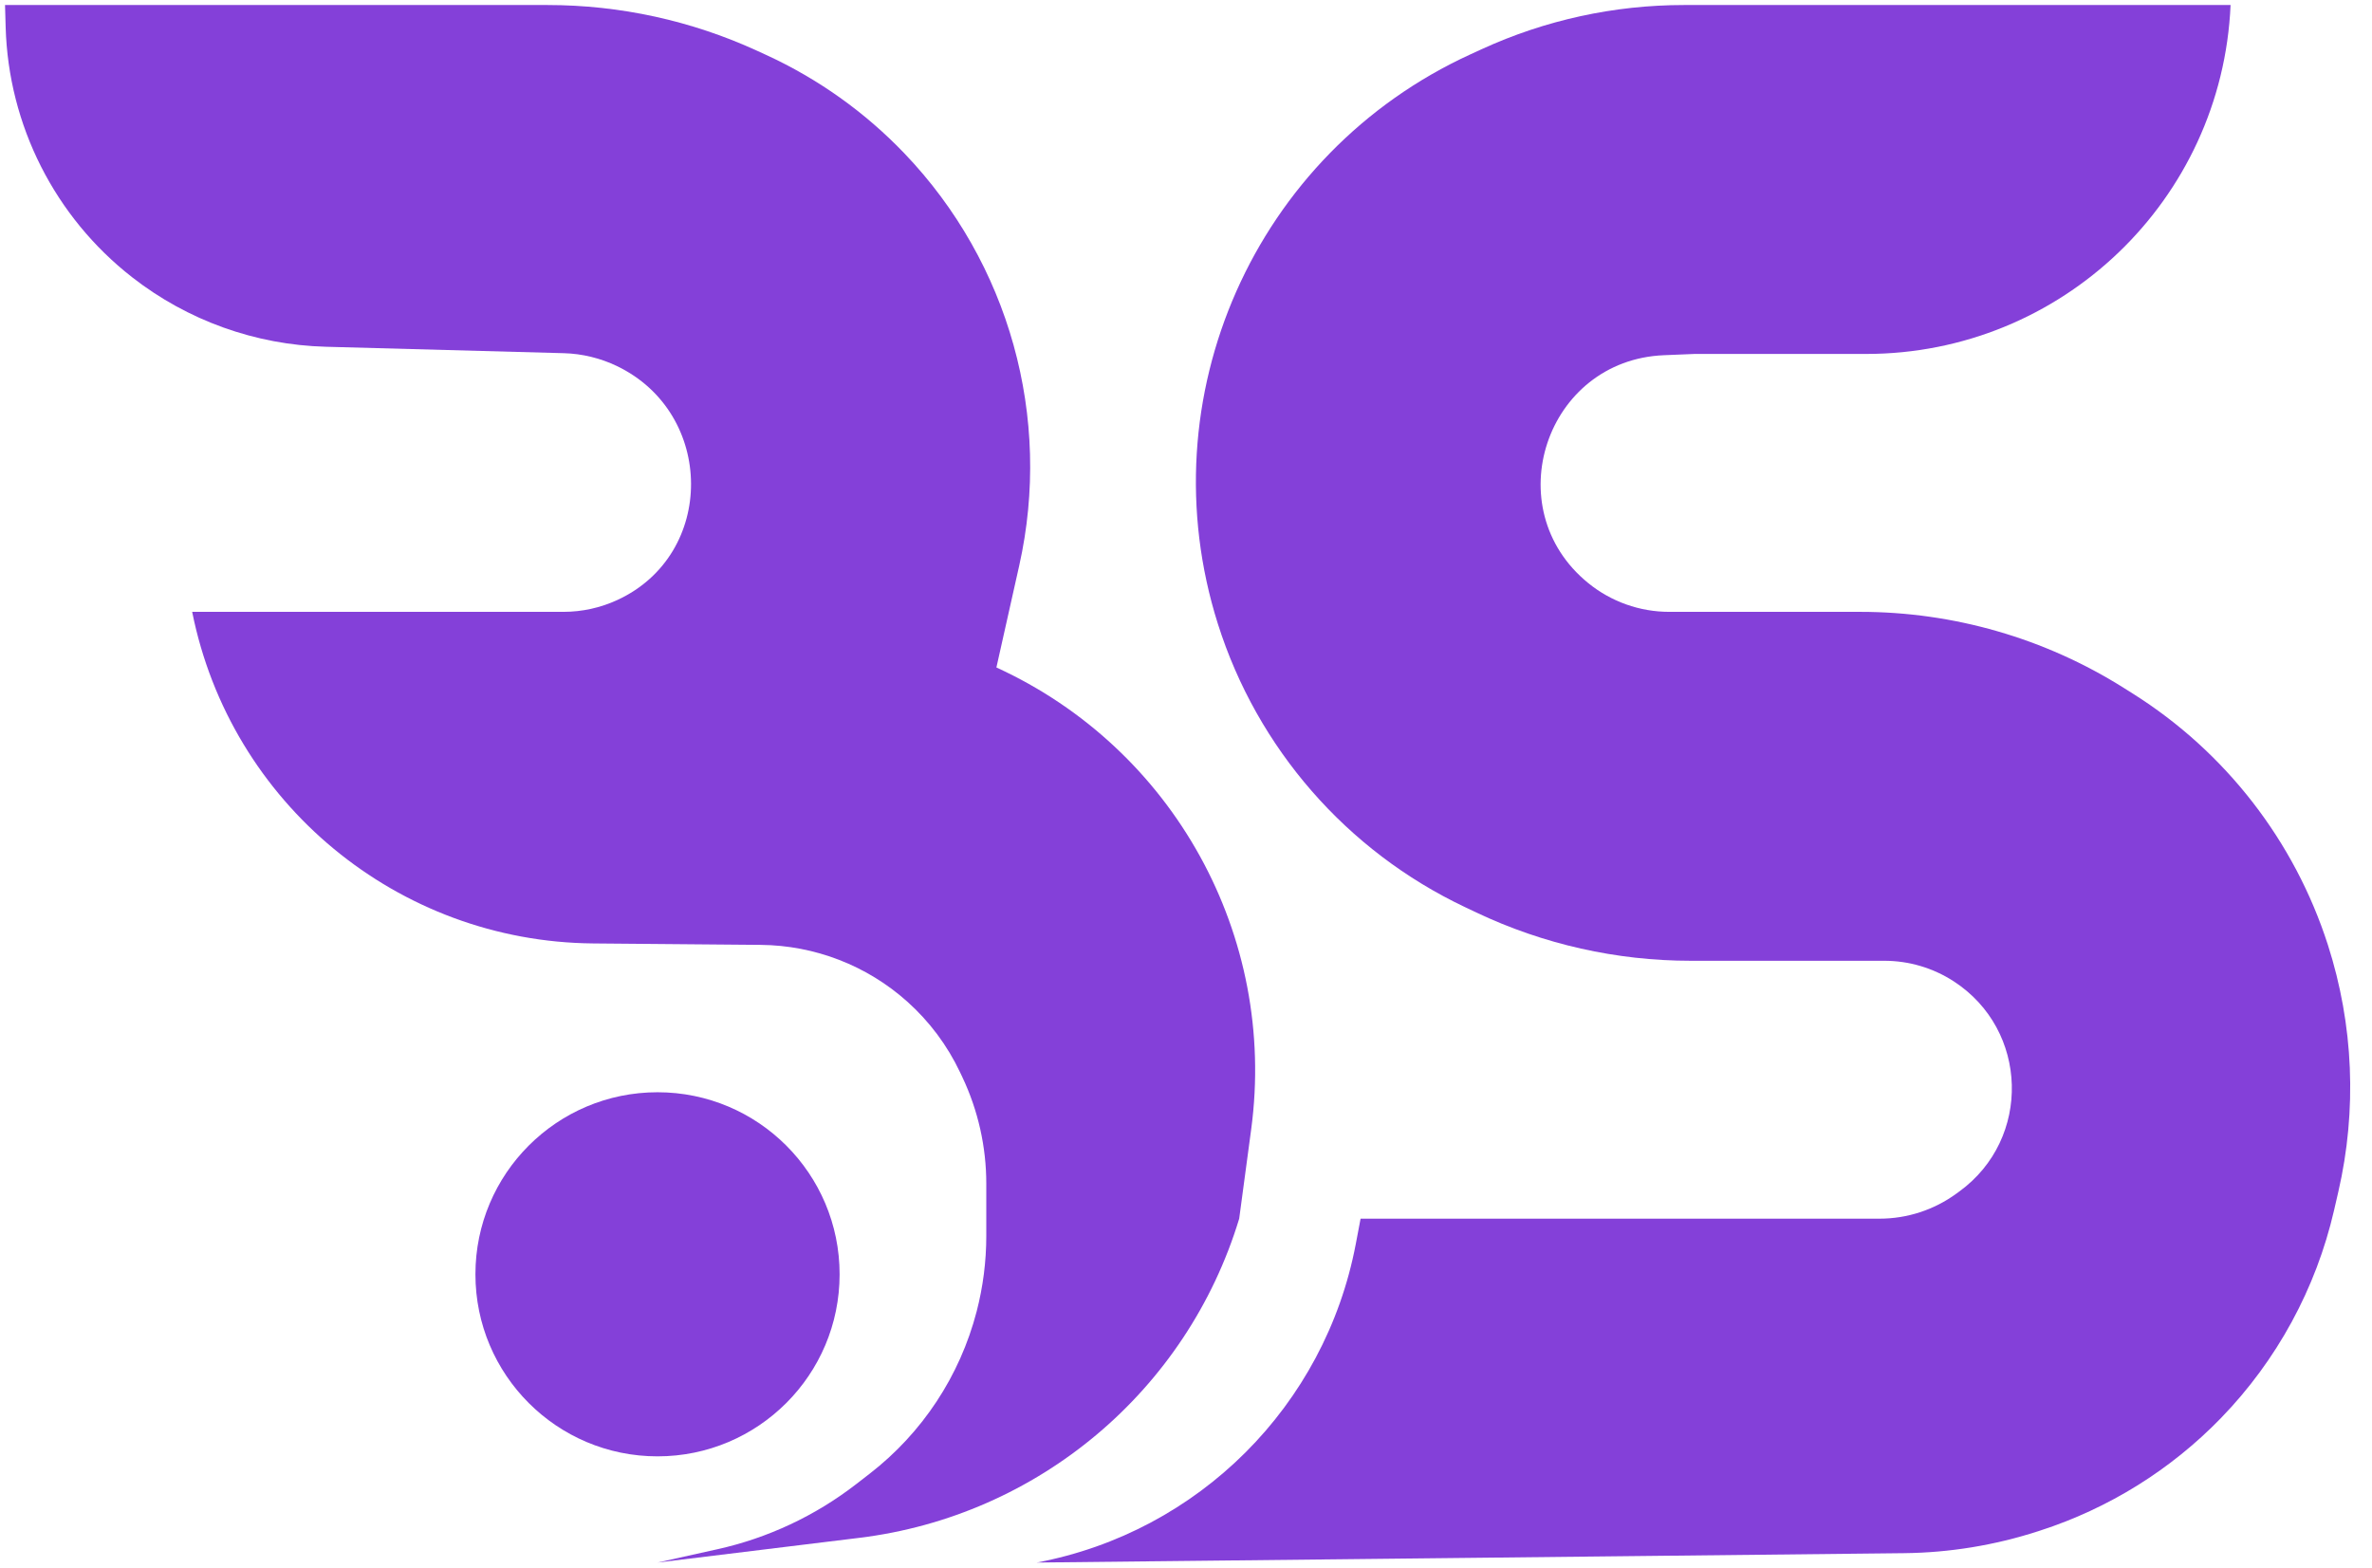
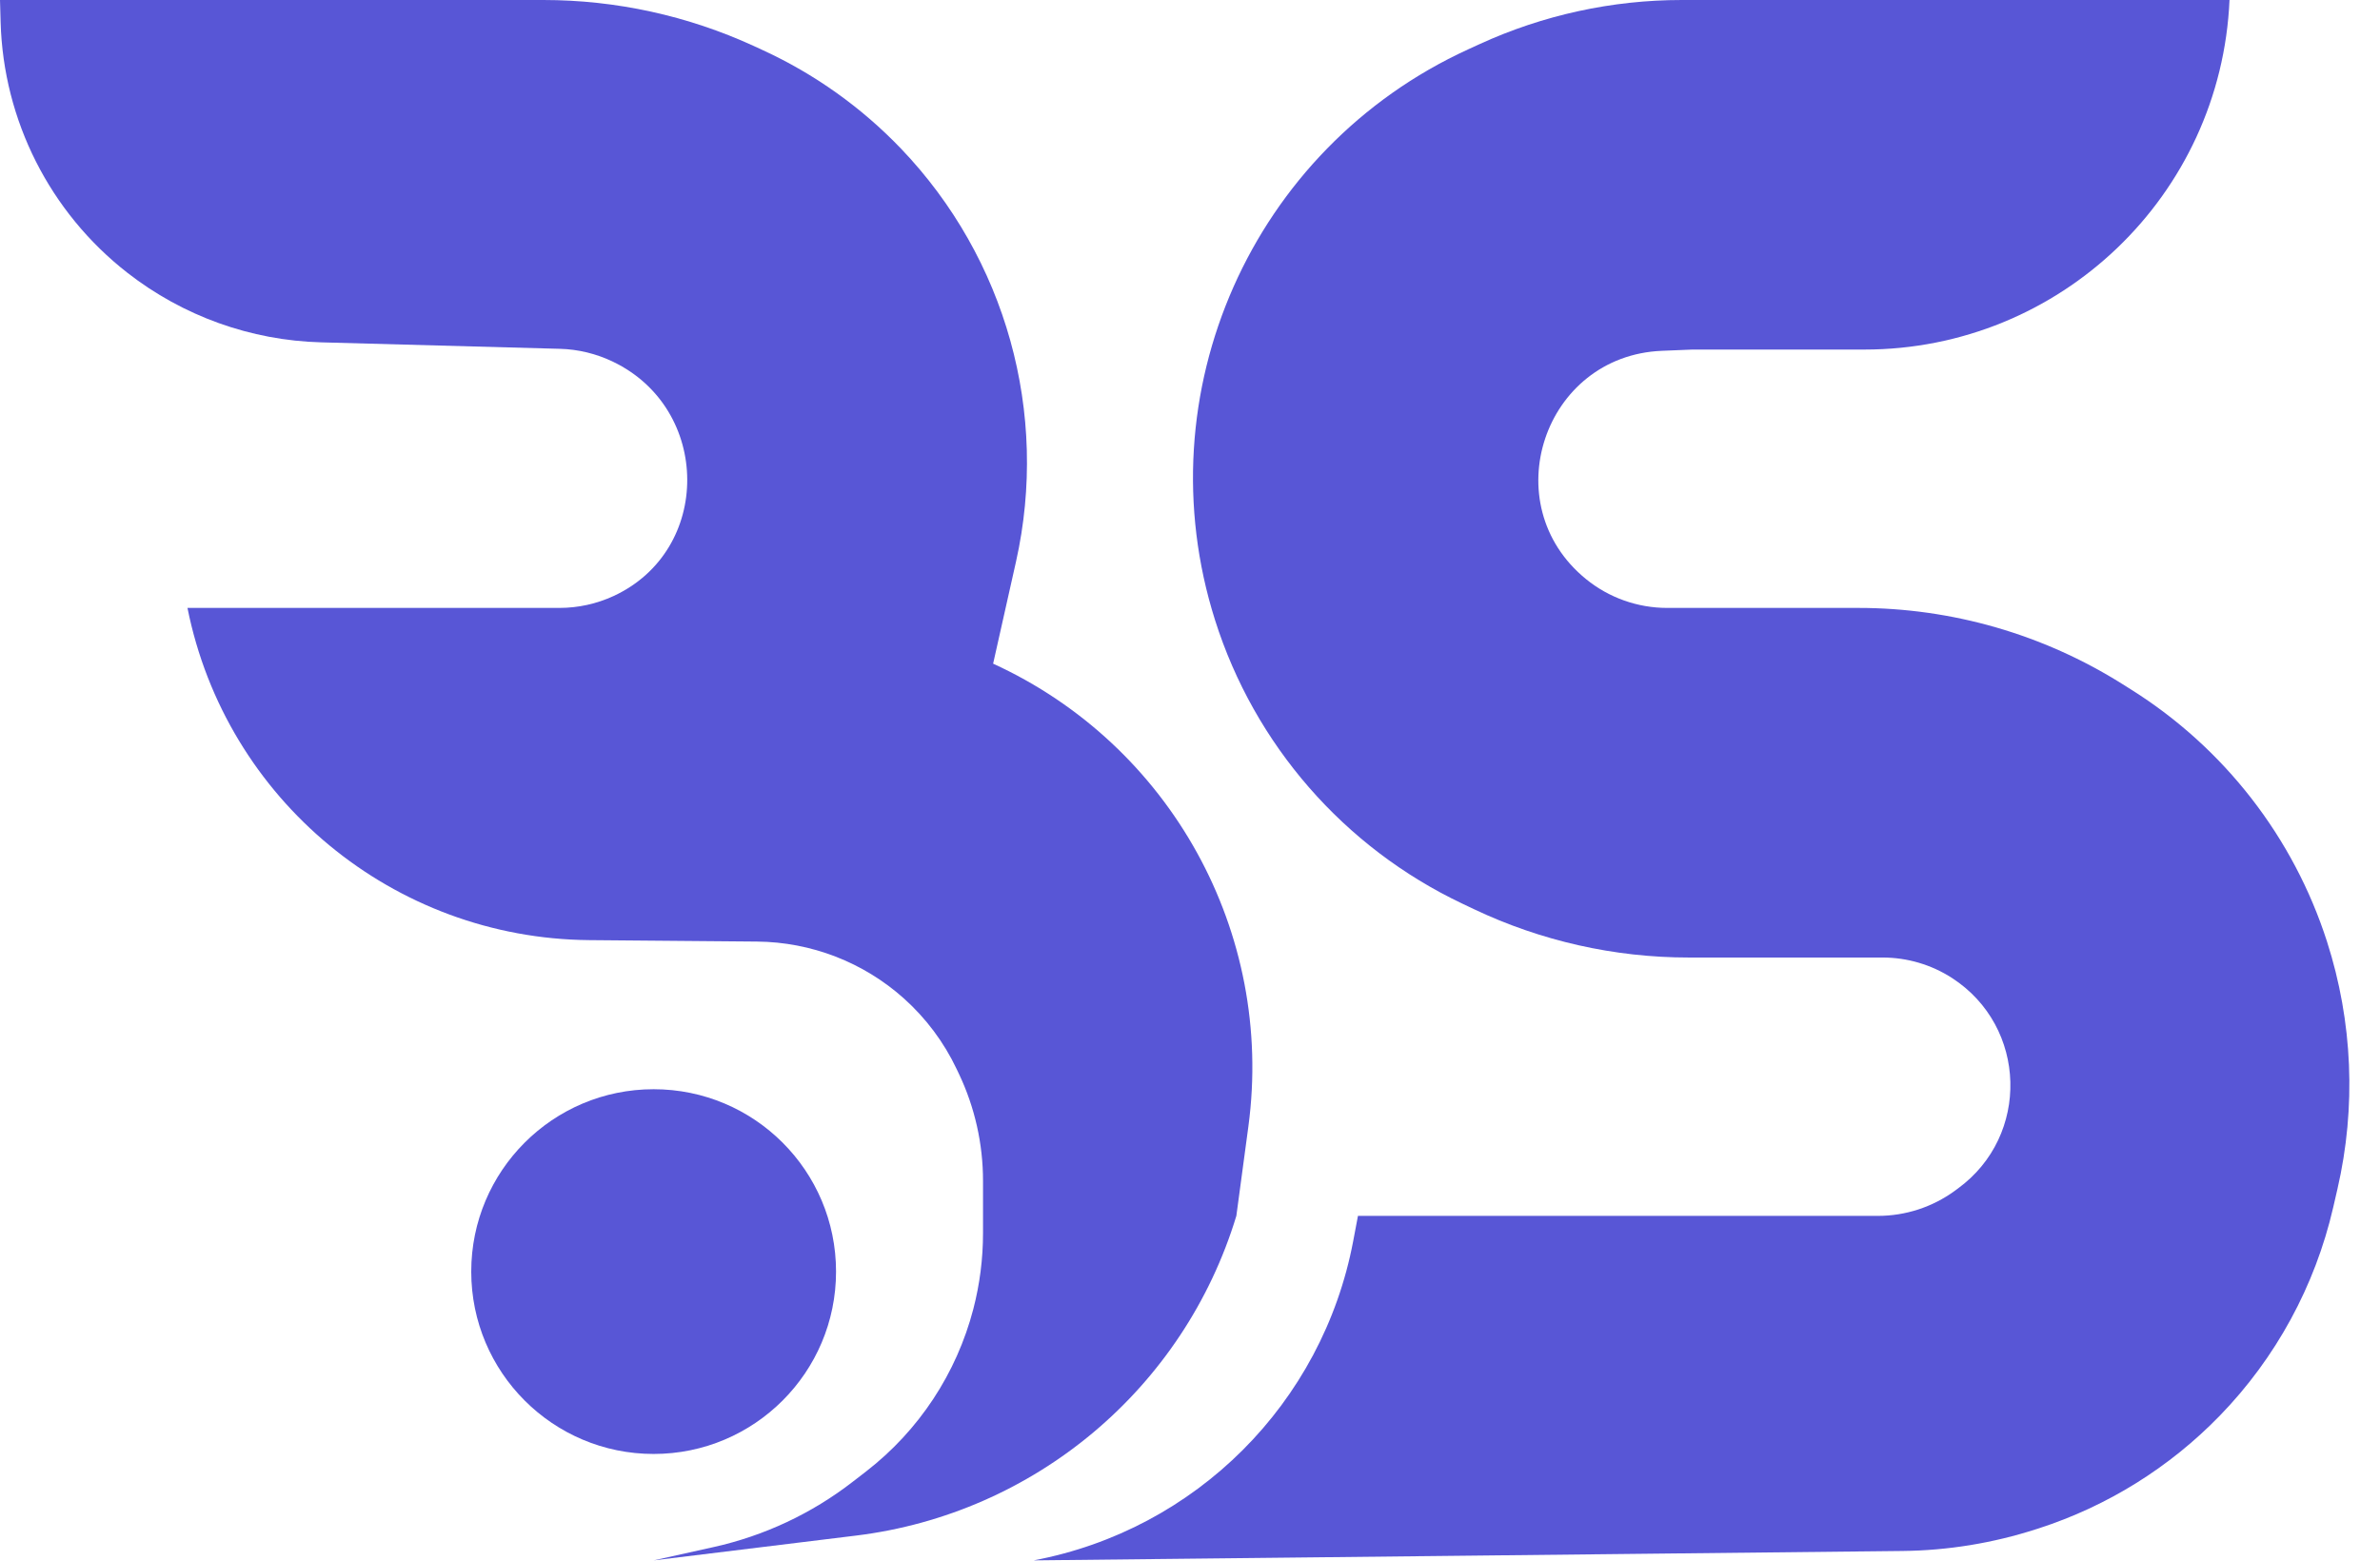
- <svg xmlns="http://www.w3.org/2000/svg" width="236" height="156" viewBox="0 0 236 156" fill="none">
-   <path d="M56.109 35.149L32.404 34.508C25.41 34.319 18.661 31.895 13.145 27.59C5.455 21.588 0.842 12.469 0.563 2.717L0.5 0.5H54.482C61.688 0.5 68.809 2.058 75.357 5.066L76.236 5.47C81.392 7.839 86.054 11.159 89.977 15.258C100.414 26.158 104.704 41.557 101.407 56.283L99.136 66.425C116.775 74.497 127.066 93.15 124.487 112.376L123.292 121.279C118.091 138.412 103.275 150.865 85.504 153.041L65.419 155.5L71.385 154.174C76.404 153.059 81.115 150.848 85.18 147.701L86.525 146.66C91.764 142.603 95.509 136.923 97.172 130.509C97.808 128.056 98.13 125.533 98.13 122.999V117.795C98.13 114.125 97.315 110.5 95.744 107.183L95.516 106.703C94.252 104.034 92.467 101.645 90.266 99.676C86.253 96.085 81.069 94.078 75.683 94.032L59.02 93.888C39.585 93.721 22.932 79.947 19.12 60.89H56.056C57.914 60.89 59.75 60.485 61.437 59.704C71.257 55.158 71.144 41.13 61.393 36.436C59.749 35.644 57.934 35.199 56.109 35.149Z" fill="#8440D9" />
-   <path d="M211.303 68.458L212.204 69.025C221.411 74.823 228.283 83.677 231.612 94.036C234.167 101.985 234.525 110.477 232.647 118.613L232.224 120.448C230.427 128.235 226.537 135.383 220.974 141.12C215.983 146.267 209.807 150.112 202.986 152.318L202.756 152.393C198.452 153.785 193.962 154.518 189.439 154.567L103.162 155.5C119.252 152.464 131.841 139.887 134.892 123.8L135.37 121.279H187.005C189.751 121.279 192.426 120.407 194.644 118.788L194.957 118.56C202.143 113.316 201.845 102.499 194.382 97.658C192.325 96.324 189.926 95.614 187.474 95.614H168.214C160.837 95.614 153.552 93.973 146.887 90.81L145.737 90.264C133.99 84.689 125.091 74.481 121.171 62.084C114.047 39.557 124.824 15.252 146.303 5.407L147.44 4.886C153.746 1.996 160.6 0.5 167.537 0.5H221.929C221.084 19.917 205.097 35.224 185.662 35.224H168.584L165.555 35.349C153.801 35.832 148.891 50.6 158.017 58.024C160.295 59.878 163.142 60.89 166.08 60.89H185.077C194.358 60.89 203.45 63.513 211.303 68.458Z" fill="#8440D9" />
-   <circle cx="65.419" cy="126.815" r="18.117" fill="#8440D9" />
+ <svg xmlns="http://www.w3.org/2000/svg" width="61" height="40" viewBox="0 0 61 40" fill="none">
+   <path d="M14.351 8.942L8.233 8.776C6.428 8.728 4.687 8.102 3.263 6.991C1.279 5.442 0.088 3.089 0.016 0.572L0 0H13.927C15.789 0 17.629 0.403 19.322 1.18L19.545 1.283C20.875 1.894 22.078 2.751 23.091 3.808C25.784 6.621 26.891 10.595 26.041 14.396L25.454 17.013C30.006 19.096 32.662 23.91 31.997 28.871L31.688 31.169C30.346 35.59 26.523 38.804 21.936 39.365L16.753 40L18.293 39.658C19.588 39.37 20.804 38.8 21.853 37.987L22.2 37.719C23.552 36.672 24.518 35.206 24.948 33.551C25.112 32.918 25.195 32.267 25.195 31.613V30.27C25.195 29.323 24.985 28.387 24.579 27.531L24.52 27.407C24.194 26.718 23.733 26.102 23.166 25.594C22.13 24.667 20.792 24.149 19.402 24.137L15.102 24.1C10.087 24.057 5.789 20.503 4.805 15.584H14.337C14.816 15.584 15.29 15.48 15.726 15.279C18.26 14.105 18.231 10.485 15.714 9.274C15.29 9.069 14.822 8.954 14.351 8.942Z" fill="#5856D6" />
+   <path d="M54.401 17.538L54.633 17.684C57.009 19.18 58.783 21.465 59.642 24.138C60.301 26.19 60.394 28.381 59.909 30.481L59.8 30.954C59.336 32.964 58.332 34.809 56.896 36.289C55.608 37.617 54.015 38.609 52.255 39.179L52.195 39.198C51.084 39.557 49.926 39.747 48.758 39.759L26.494 40C30.646 39.217 33.895 35.971 34.682 31.819L34.805 31.169H48.13C48.839 31.169 49.529 30.944 50.102 30.526L50.182 30.467C52.037 29.114 51.96 26.322 50.034 25.073C49.503 24.729 48.884 24.546 48.251 24.546H43.281C41.377 24.546 39.497 24.122 37.777 23.306L37.48 23.165C34.449 21.726 32.153 19.092 31.141 15.893C29.302 10.079 32.084 3.807 37.627 1.266L37.92 1.132C39.547 0.386 41.316 0 43.106 0H57.143C56.925 5.011 52.799 8.961 47.784 8.961H43.377L42.595 8.993C39.562 9.118 38.294 12.929 40.65 14.845C41.237 15.323 41.972 15.584 42.73 15.584H47.633C50.028 15.584 52.374 16.262 54.401 17.538Z" fill="#5856D6" />
+   <circle cx="16.753" cy="32.597" r="4.675" fill="#5856D6" />
</svg>
